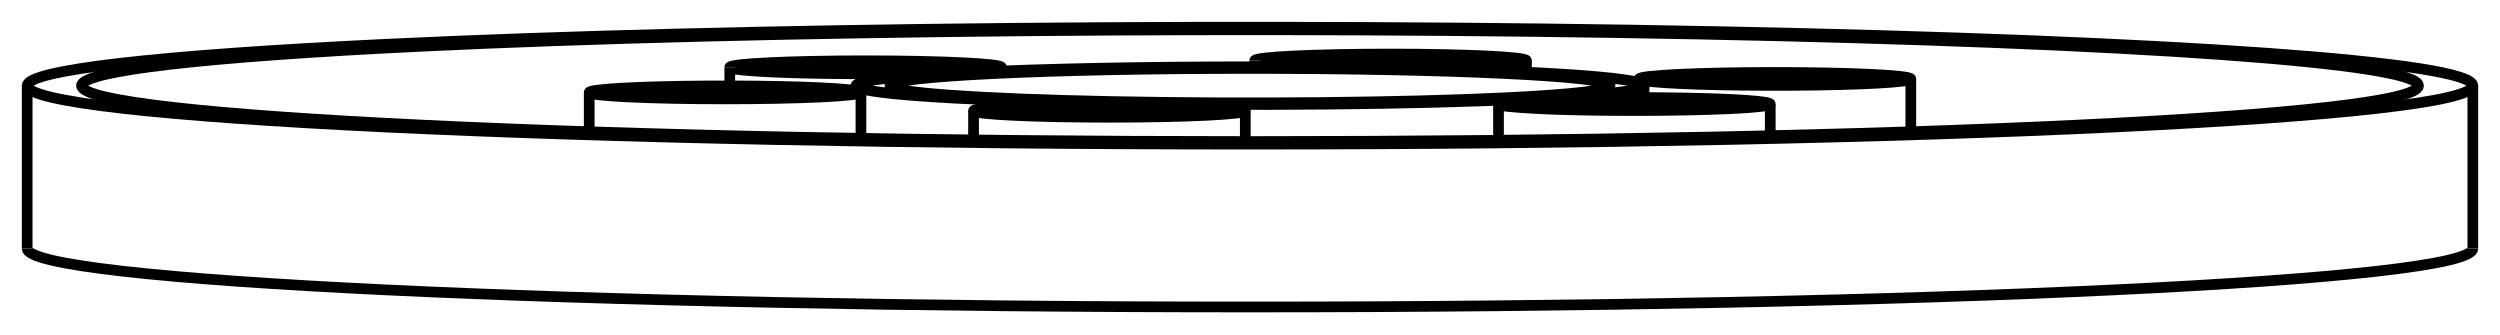
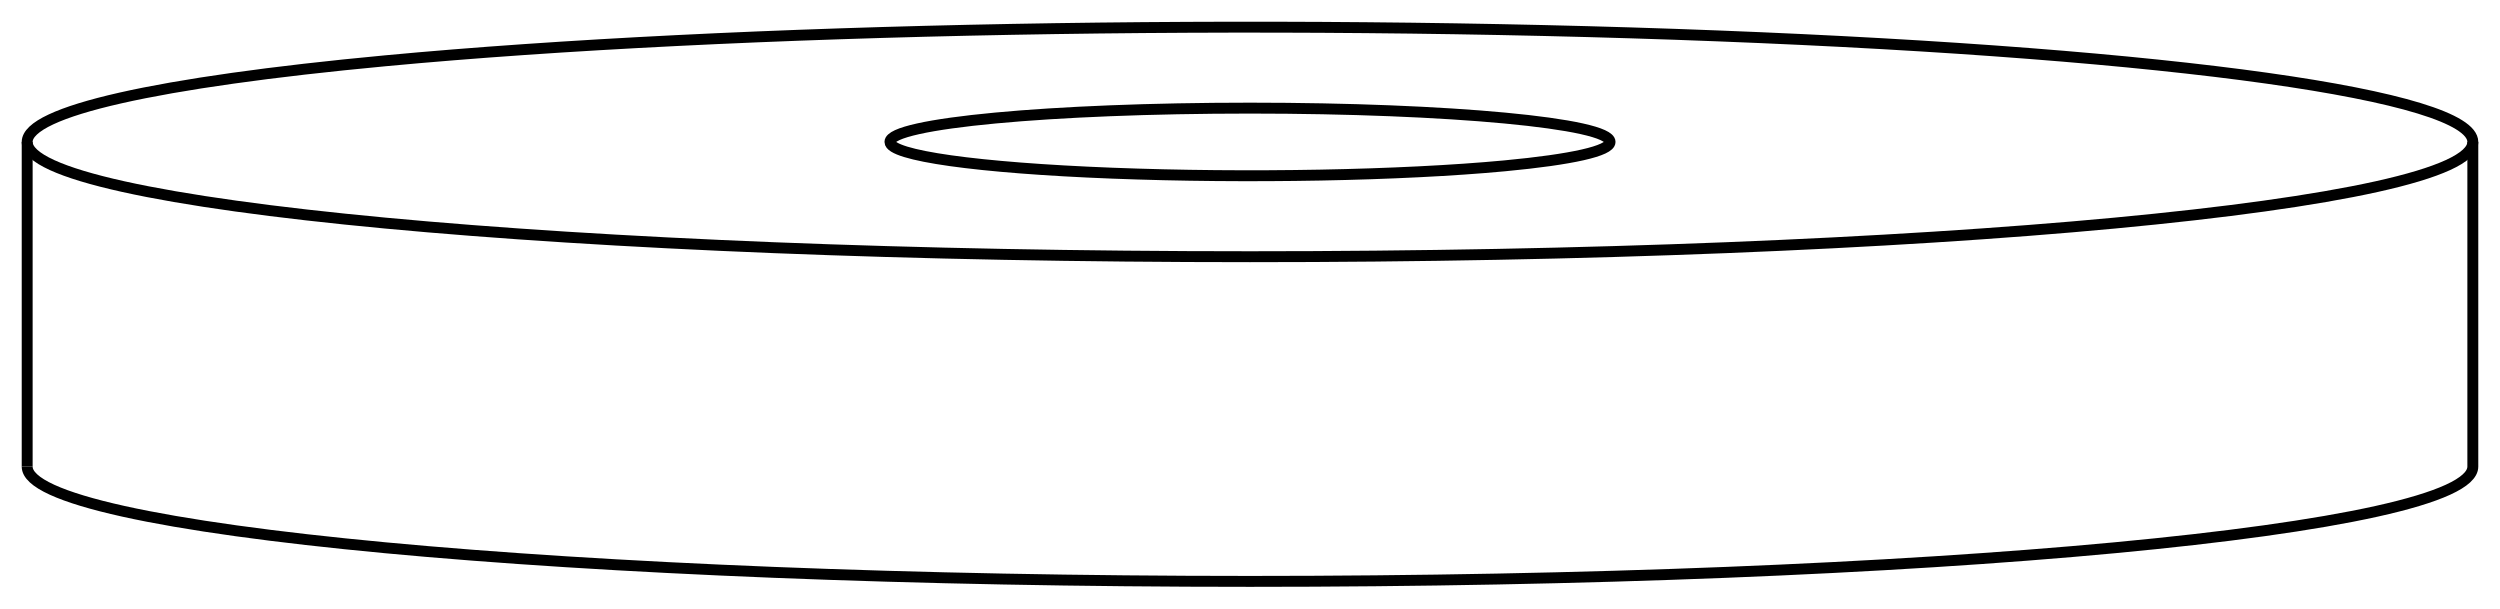
- <svg xmlns="http://www.w3.org/2000/svg" version="1.1" viewBox="-45.983 -6.148 92 12.298" fill="none" stroke="black" stroke-width="0.6%" vector-effect="non-scaling-stroke">
-   <path d="M -31.807 -4.517 A 45 2.152 360 0 1 45.017 -2.996 A 45 2.152 360 0 1 -44.983 -2.996 A 45 2.152 360 0 1 -31.807 -4.517 Z" />
-   <path d="M -44.983 2.997 A 45 2.152 180 0 0 45.017 2.997" />
-   <path d="M -30.392 -4.45 A 43 2.057 360 0 1 43.017 -2.996 A 43 2.057 360 0 1 -42.983 -2.996 A 43 2.057 360 0 1 -30.392 -4.45 Z" />
-   <path d="M 9.388 -2.548 A 13.25 0.634 180 0 0 13.267 -2.996 A 13.25 0.634 180 0 0 -13.233 -2.996 A 13.25 0.634 180 0 0 9.388 -2.548 Z" />
-   <path d="M 10.272 -2.505 A 14.5 0.694 360 0 1 -14.483 -2.996 A 14.5 0.694 360 0 1 14.517 -2.996 A 14.5 0.694 360 0 1 10.272 -2.505 Z" />
-   <path d="M -3.863 -2.303 A 5 0.239 360 0 1 -0.156 -2.072 A 5 0.239 360 0 1 -10.156 -2.072 A 5 0.239 360 0 1 -3.863 -2.303 Z" />
-   <path d="M -14.471 -2.81 A 5 0.239 360 0 1 -14.3 -2.748 A 5 0.239 360 0 1 -24.3 -2.748 A 5 0.239 360 0 1 -14.471 -2.81 Z" />
-   <path d="M 10.626 -2.488 A 5 0.239 360 0 1 19.162 -2.319 A 5 0.239 360 0 1 9.162 -2.319 L 9.162 -0.986" />
-   <path d="M 9.162 -2.319 A 5 0.239 360 0 1 10.626 -2.488" />
-   <path d="M 14.506 -3.182 A 5 0.239 360 0 1 14.335 -3.243 L 14.335 -3.105" />
-   <path d="M 14.335 -3.243 A 5 0.239 360 0 1 24.335 -3.243 L 24.335 -1.299" />
-   <path d="M 24.335 -3.243 A 5 0.239 360 0 1 14.506 -3.182" />
-   <path d="M -10.591 -3.503 A 5 0.239 360 0 1 -19.127 -3.672 L -19.127 -2.987" />
-   <path d="M -19.127 -3.672 A 5 0.239 360 0 1 -9.127 -3.672 L -9.127 -3.534" />
-   <path d="M -9.127 -3.672 A 5 0.239 360 0 1 -10.591 -3.503" />
-   <path d="M 3.898 -3.689 A 5 0.239 360 0 1 0.191 -3.92 L 0.191 -3.689" />
-   <path d="M 0.191 -3.92 A 5 0.239 360 1 1 10.191 -3.92 L 10.191 -3.49" />
-   <path d="M 10.191 -3.92 A 5 0.239 360 0 1 3.898 -3.689" />
-   <path d="M -4.121 -2.256 A 4 0.191 360 0 1 -1.156 -2.072 A 4 0.191 360 0 1 -9.156 -2.072 A 4 0.191 360 0 1 -4.121 -2.256 Z" />
-   <path d="M -15.437 -2.798 A 4 0.191 360 0 1 -15.3 -2.748 A 4 0.191 360 0 1 -23.3 -2.748 A 4 0.191 360 0 1 -15.437 -2.798 Z" />
-   <path d="M 11.333 -2.455 A 4 0.191 360 0 1 18.162 -2.319 A 4 0.191 360 0 1 10.162 -2.319 A 4 0.191 360 0 1 11.333 -2.455 Z" />
-   <path d="M 15.472 -3.194 A 4 0.191 360 0 1 15.335 -3.243 A 4 0.191 360 0 1 23.335 -3.243 A 4 0.191 360 0 1 15.472 -3.194 Z" />
-   <path d="M -11.298 -3.537 A 4 0.191 360 0 1 -18.127 -3.672 A 4 0.191 360 0 1 -10.127 -3.672 A 4 0.191 360 0 1 -11.298 -3.537 Z" />
-   <path d="M 4.156 -3.735 A 4 0.191 360 0 1 1.191 -3.92 A 4 0.191 360 1 1 9.191 -3.92 A 4 0.191 360 0 1 4.156 -3.735 Z" />
-   <path d="M -44.983 -2.996 L -44.983 2.997" />
-   <path d="M 45.017 -2.996 L 45.017 2.997" />
-   <path d="M -14.483 -2.996 L -14.483 -2.812" />
-   <path d="M 14.517 -2.996 L 14.517 -2.558" />
-   <path d="M -10.156 -2.072 L -10.156 -0.997" />
-   <path d="M -0.156 -2.072 L -0.156 -0.939" />
-   <path d="M -24.3 -2.748 L -24.3 -1.299" />
-   <path d="M -14.3 -2.748 L -14.3 -1.056" />
-   <path d="M 19.162 -2.319 L 19.162 -1.154" />
+ <svg xmlns="http://www.w3.org/2000/svg" version="1.1" viewBox="-46 -11.197 92 22.395" fill="none" stroke="black" stroke-width="0.6%" vector-effect="non-scaling-stroke">
+   <path d="M -31.82 -8.96 A 45 4.224 0 0 1 45 -5.974 A 45 4.224 0 0 1 -45 -5.974 A 45 4.224 0 0 1 -31.82 -8.96 Z" />
+   <path d="M -45 5.974 A 45 4.224 180 0 0 45 5.974 L 45 -5.974" />
+   <path d="M 9.369 -5.094 A 13.25 1.244 0 0 1 -13.25 -5.974 A 13.25 1.244 0 0 1 13.25 -5.974 A 13.25 1.244 0 0 1 9.369 -5.094 Z" />
+   <path d="M -45 5.974 L -45 -5.974" />
</svg>
